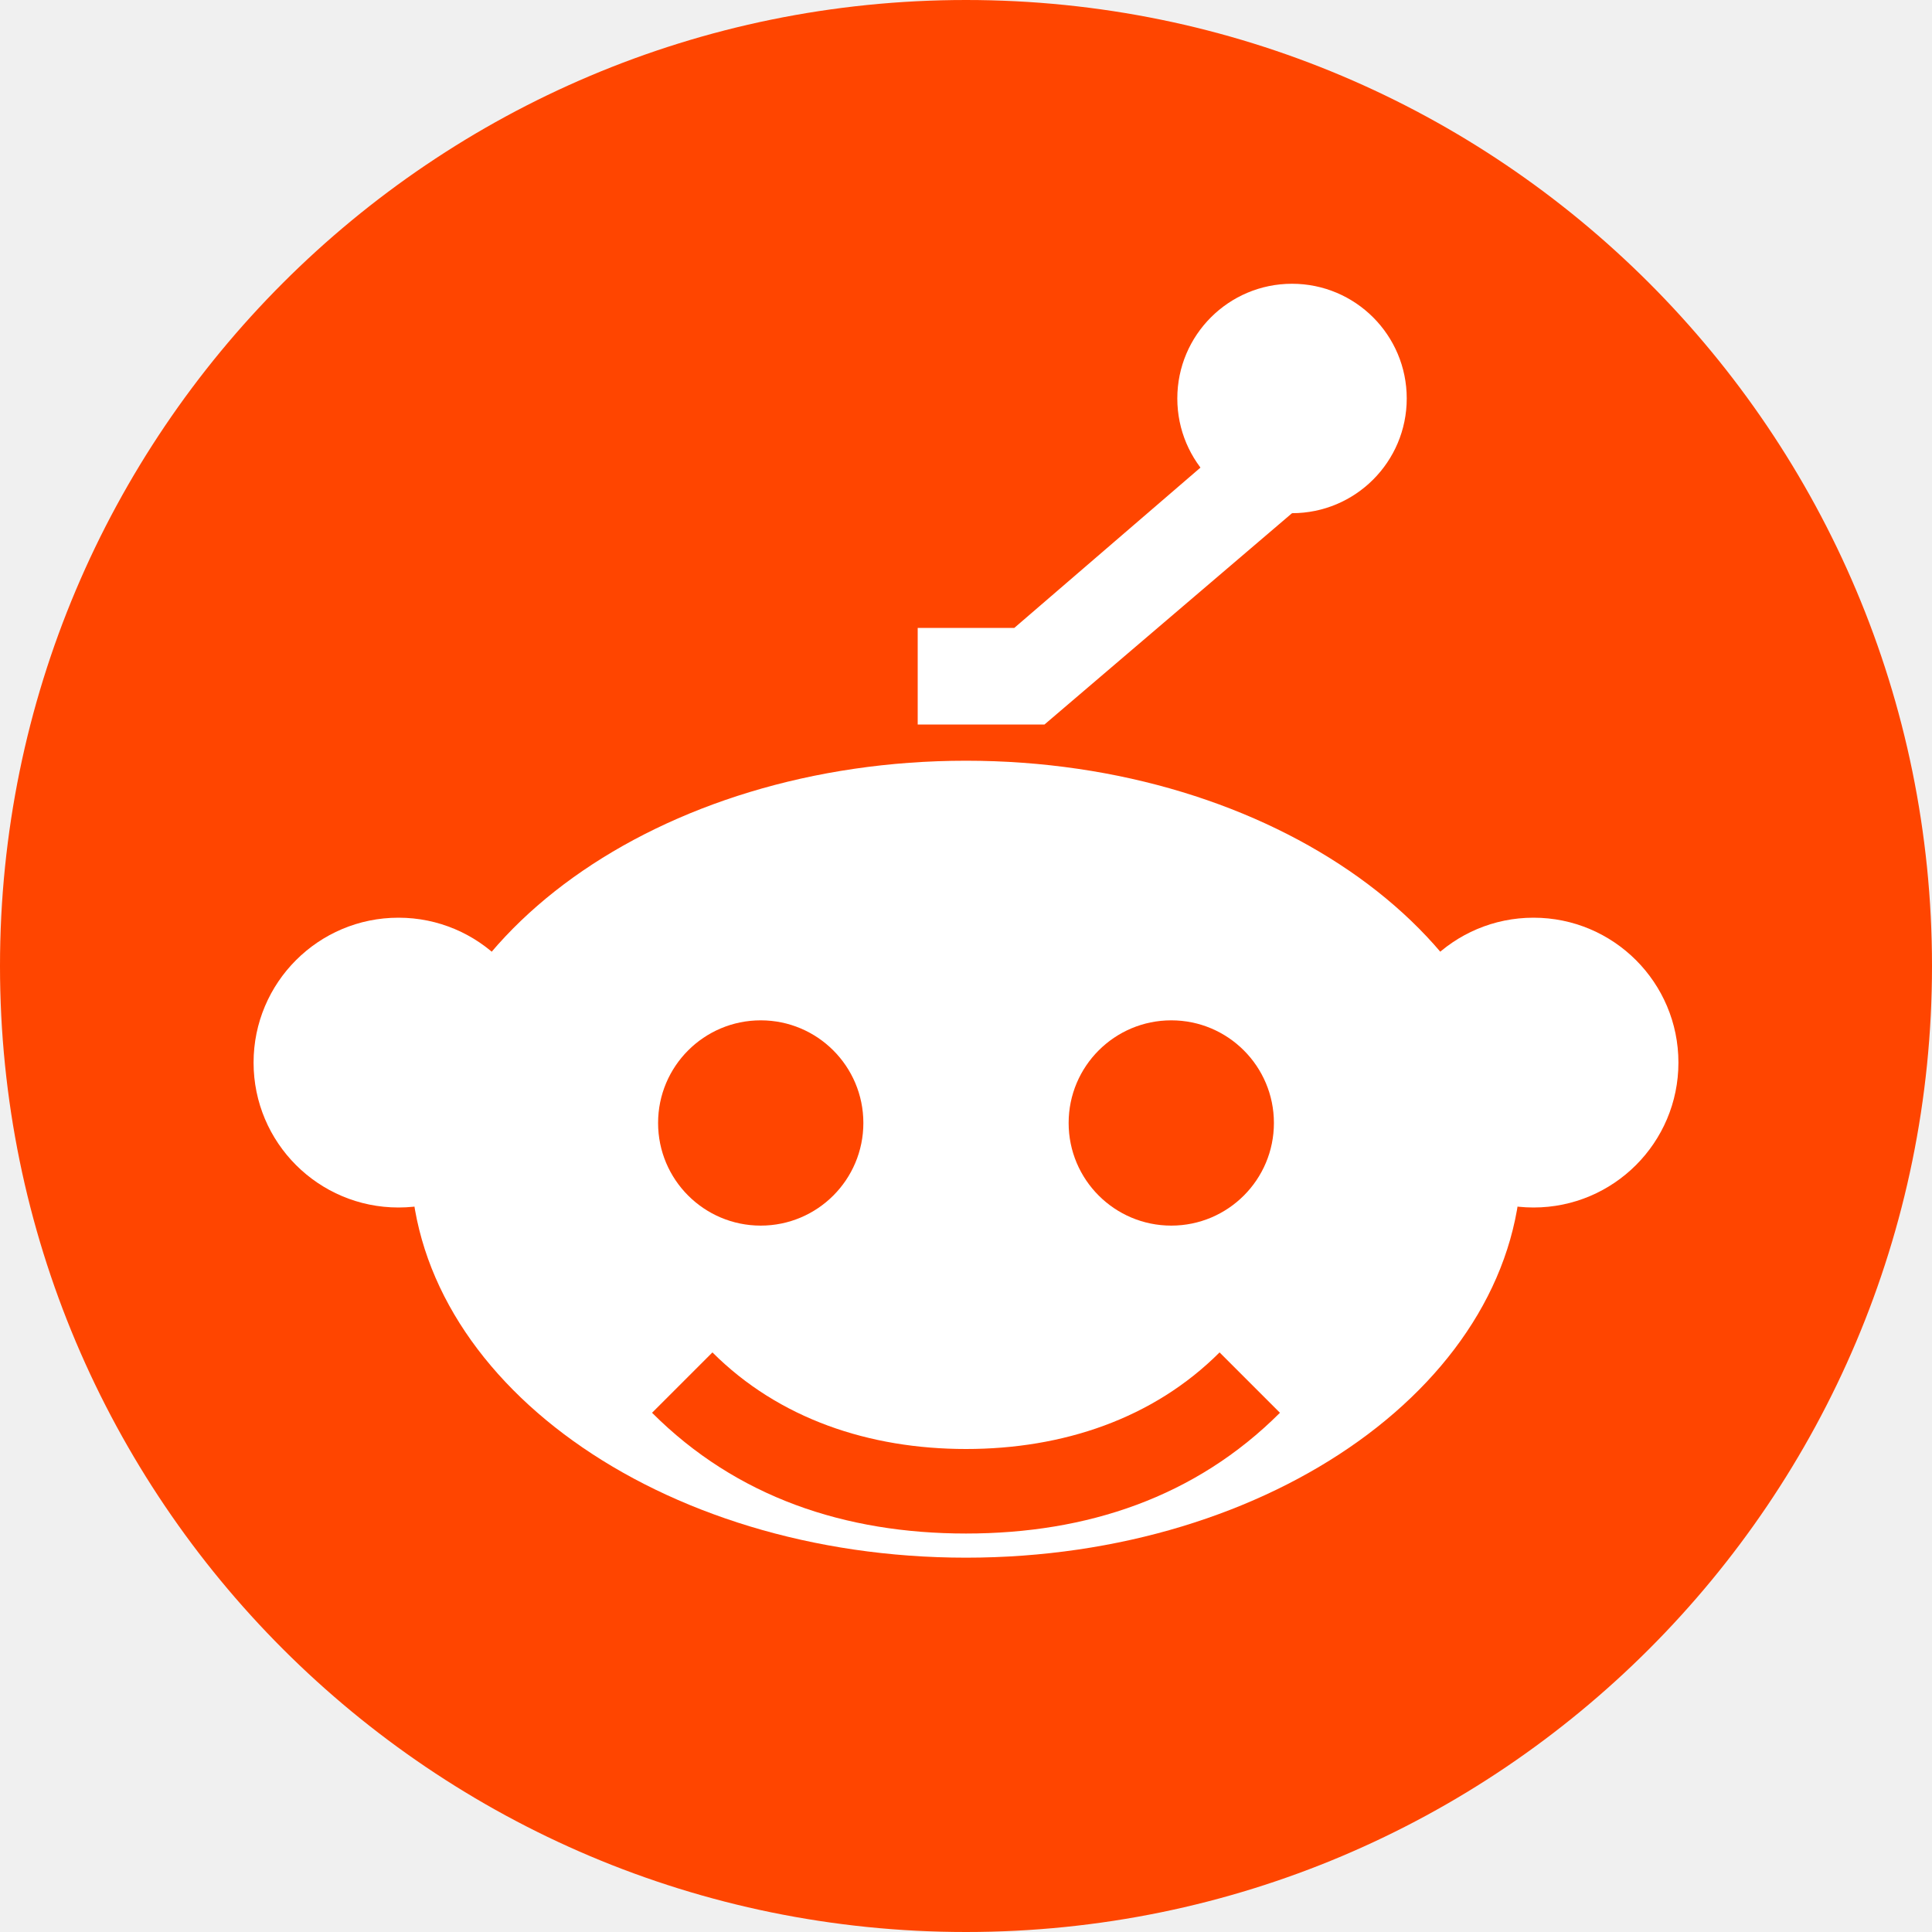
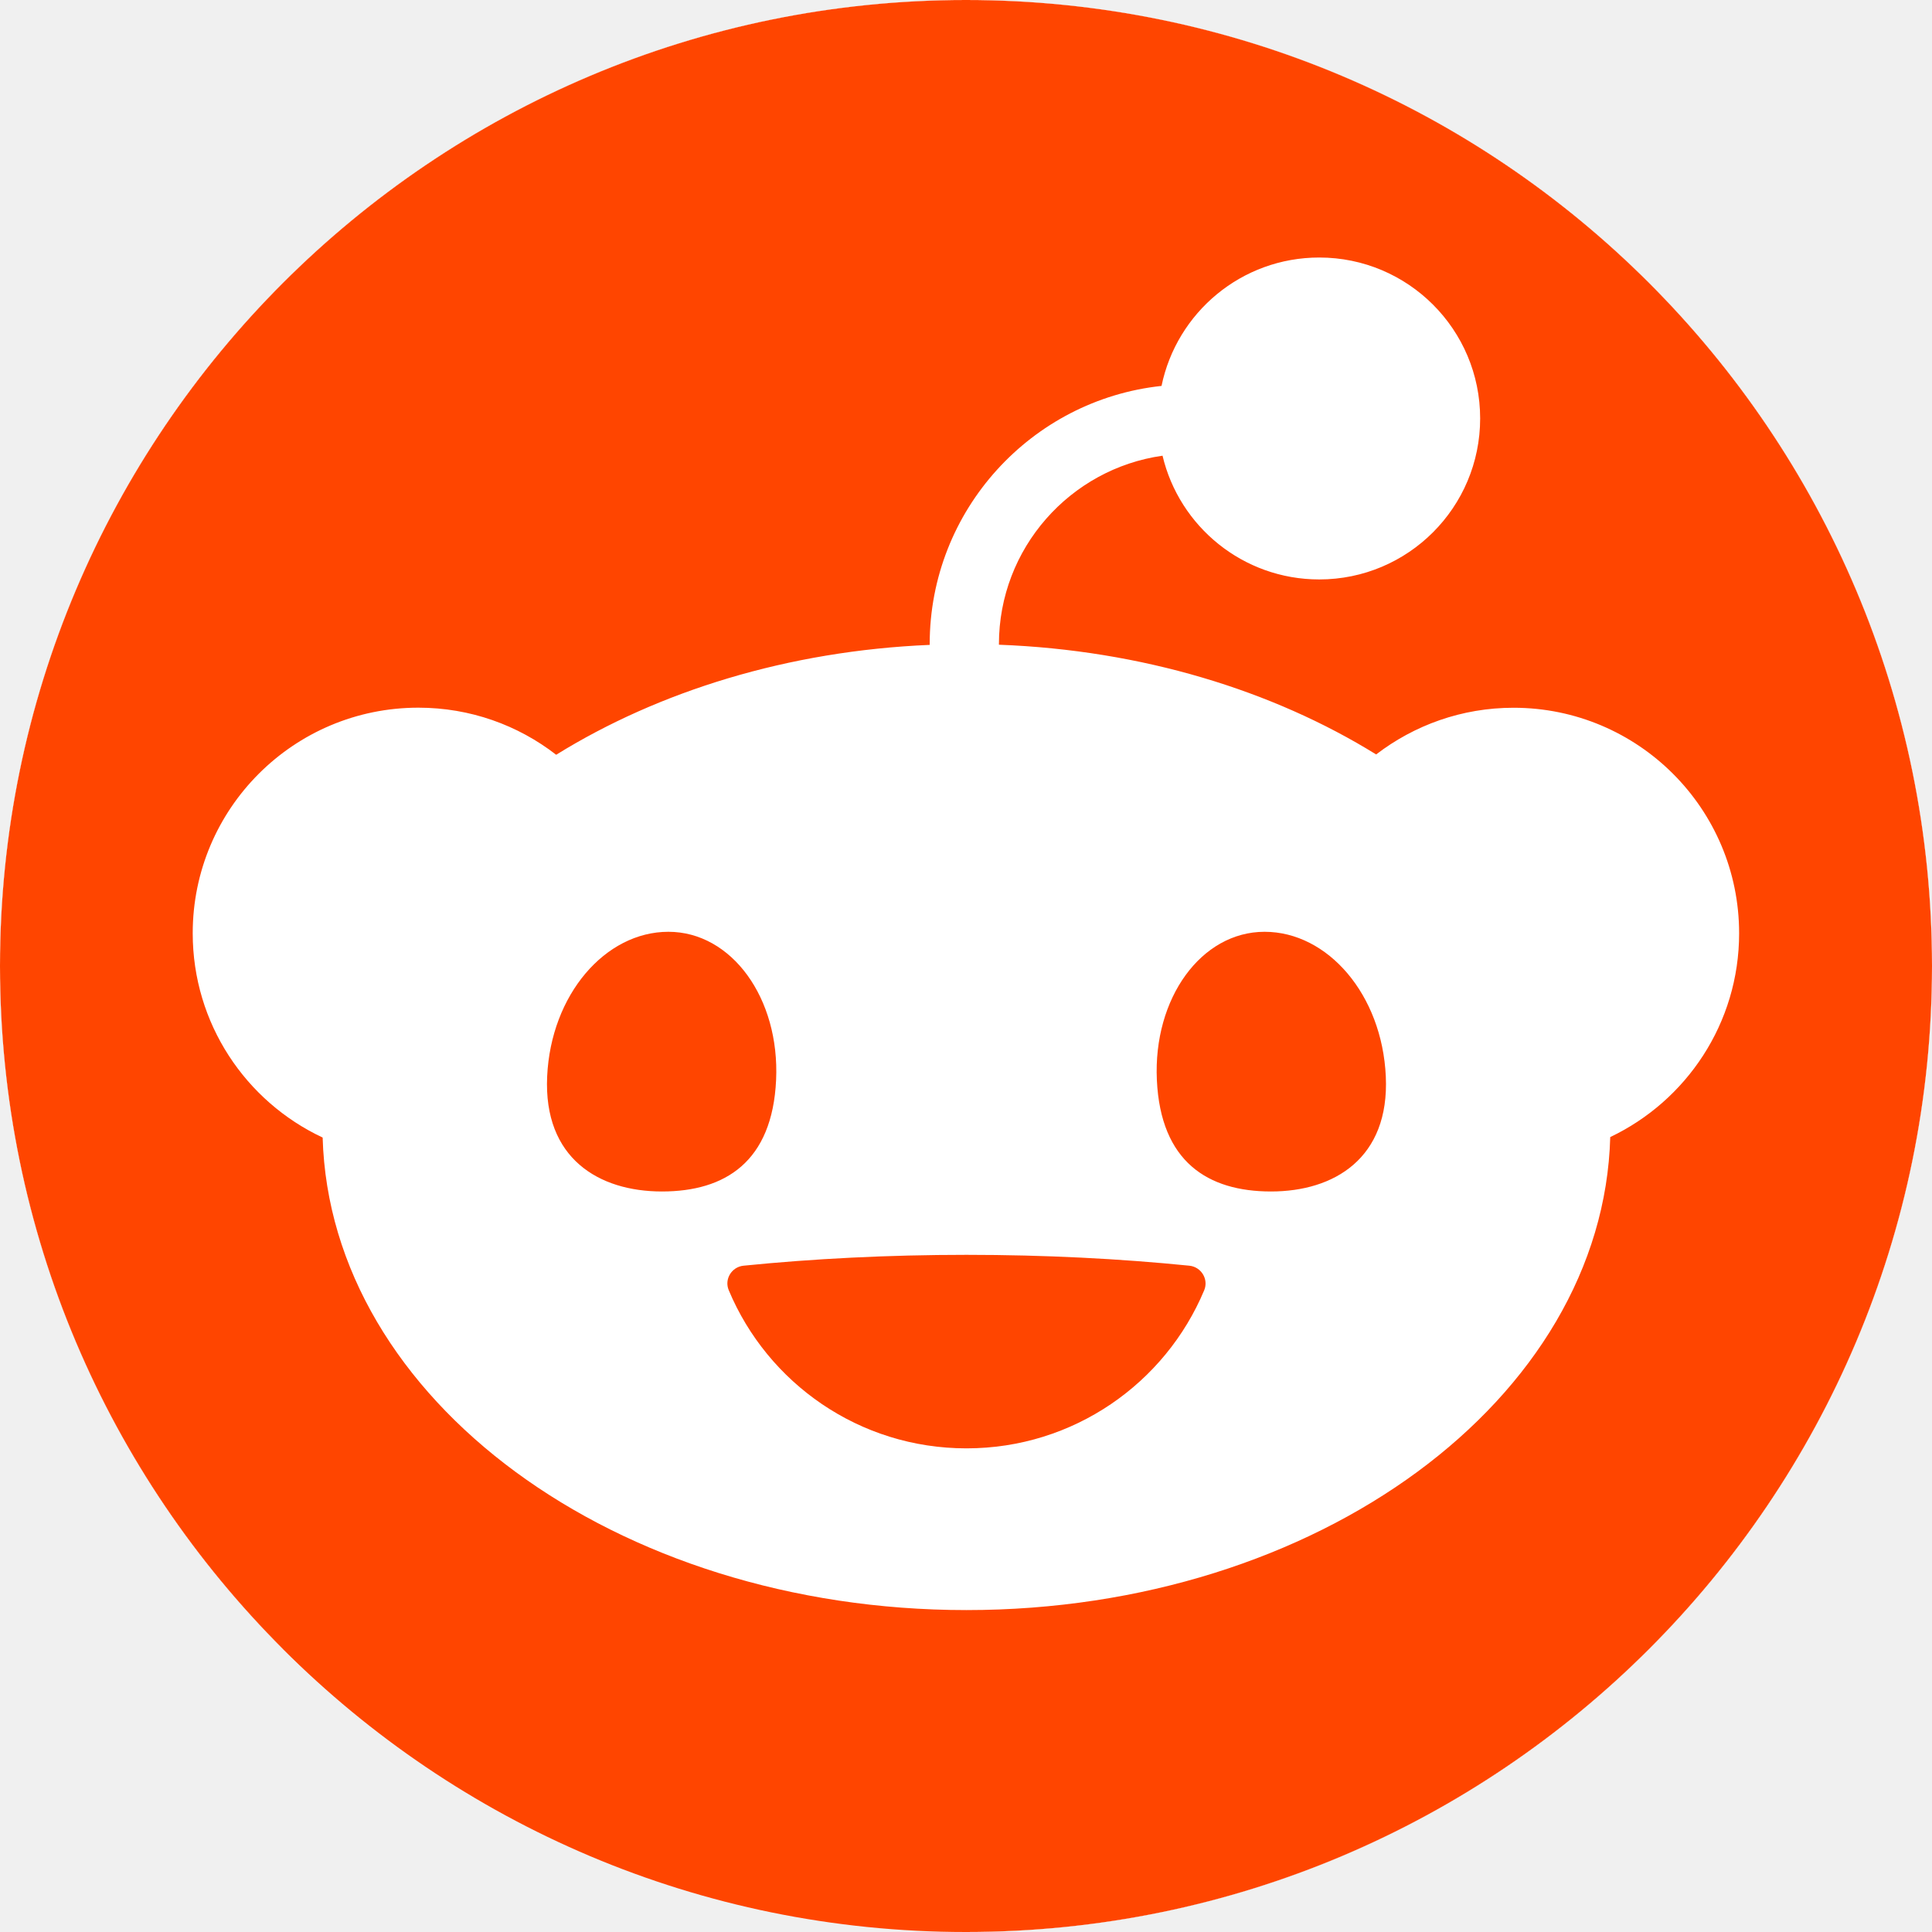
- <svg xmlns="http://www.w3.org/2000/svg" viewBox="0 0 32 32" role="img" aria-label="Reddit">
-   <circle cx="16" cy="16" r="16" fill="#FF4500" />
-   <g fill="#FFFFFF">
-     <circle cx="21.4" cy="6.6" r="1.9" />
-     <path d="M15.2 10.4h1.6l3.6-3.1 1 1.2-4.1 3.5h-2.1z" />
-     <ellipse cx="16" cy="19.2" rx="9.2" ry="6.6" />
-     <circle cx="6.6" cy="17.6" r="2.4" />
-     <circle cx="25.4" cy="17.6" r="2.4" />
-   </g>
-   <g fill="#FF4500">
-     <circle cx="12.6" cy="18.6" r="1.7" />
-     <circle cx="19.4" cy="18.6" r="1.7" />
-     <path d="M11.8 22.4c1.1 1.1 2.6 1.6 4.2 1.6s3.1-.5 4.2-1.6l1 1c-1.4 1.4-3.2 2-5.2 2s-3.8-.6-5.2-2z" />
-   </g>
+ <svg xmlns="http://www.w3.org/2000/svg" viewBox="0 0 24 24" role="img" aria-label="Reddit">
+   <mask id="snoo">
+     <circle cx="12" cy="12" r="12" fill="#FFFFFF" />
+     <path d="M12 0C5.373 0 0 5.373 0 12c0 3.314 1.343 6.314 3.515 8.485l-2.286 2.286C.775 23.225 1.097 24 1.738 24H12c6.627 0 12-5.373 12-12S18.627 0 12 0Zm4.388 3.199c1.104 0 1.999.895 1.999 1.999 0 1.105-.895 2-1.999 2-.946 0-1.739-.657-1.947-1.539v.002c-1.147.162-2.032 1.15-2.032 2.341v.007c1.776.067 3.4.567 4.686 1.363.473-.363 1.064-.58 1.707-.58 1.547 0 2.802 1.254 2.802 2.802 0 1.117-.655 2.081-1.601 2.531-.088 3.256-3.637 5.876-7.997 5.876-4.361 0-7.905-2.617-7.998-5.87-.954-.447-1.614-1.415-1.614-2.538 0-1.548 1.255-2.802 2.803-2.802.645 0 1.239.218 1.712.585 1.275-.79 2.881-1.291 4.64-1.365v-.01c0-1.663 1.263-3.034 2.88-3.207.188-.911.993-1.595 1.959-1.595Zm-8.085 8.376c-.784 0-1.459.78-1.506 1.797-.047 1.016.64 1.429 1.426 1.429.786 0 1.371-.369 1.418-1.385.047-1.017-.553-1.841-1.338-1.841Zm7.406 0c-.786 0-1.385.824-1.338 1.841.047 1.017.634 1.385 1.418 1.385.785 0 1.473-.413 1.426-1.429-.046-1.017-.721-1.797-1.506-1.797Zm-3.703 4.013c-.974 0-1.907.048-2.77.135-.147.015-.241.168-.183.305.483 1.154 1.622 1.964 2.953 1.964 1.33 0 2.47-.81 2.953-1.964.057-.137-.037-.29-.184-.305-.863-.087-1.795-.135-2.769-.135Z" fill="#000000" />
+   </mask>
+   <circle cx="12" cy="12" r="12" fill="#FF4500" />
+   <circle cx="12" cy="12" r="12" fill="#FFFFFF" mask="url(#snoo)" />
</svg>
